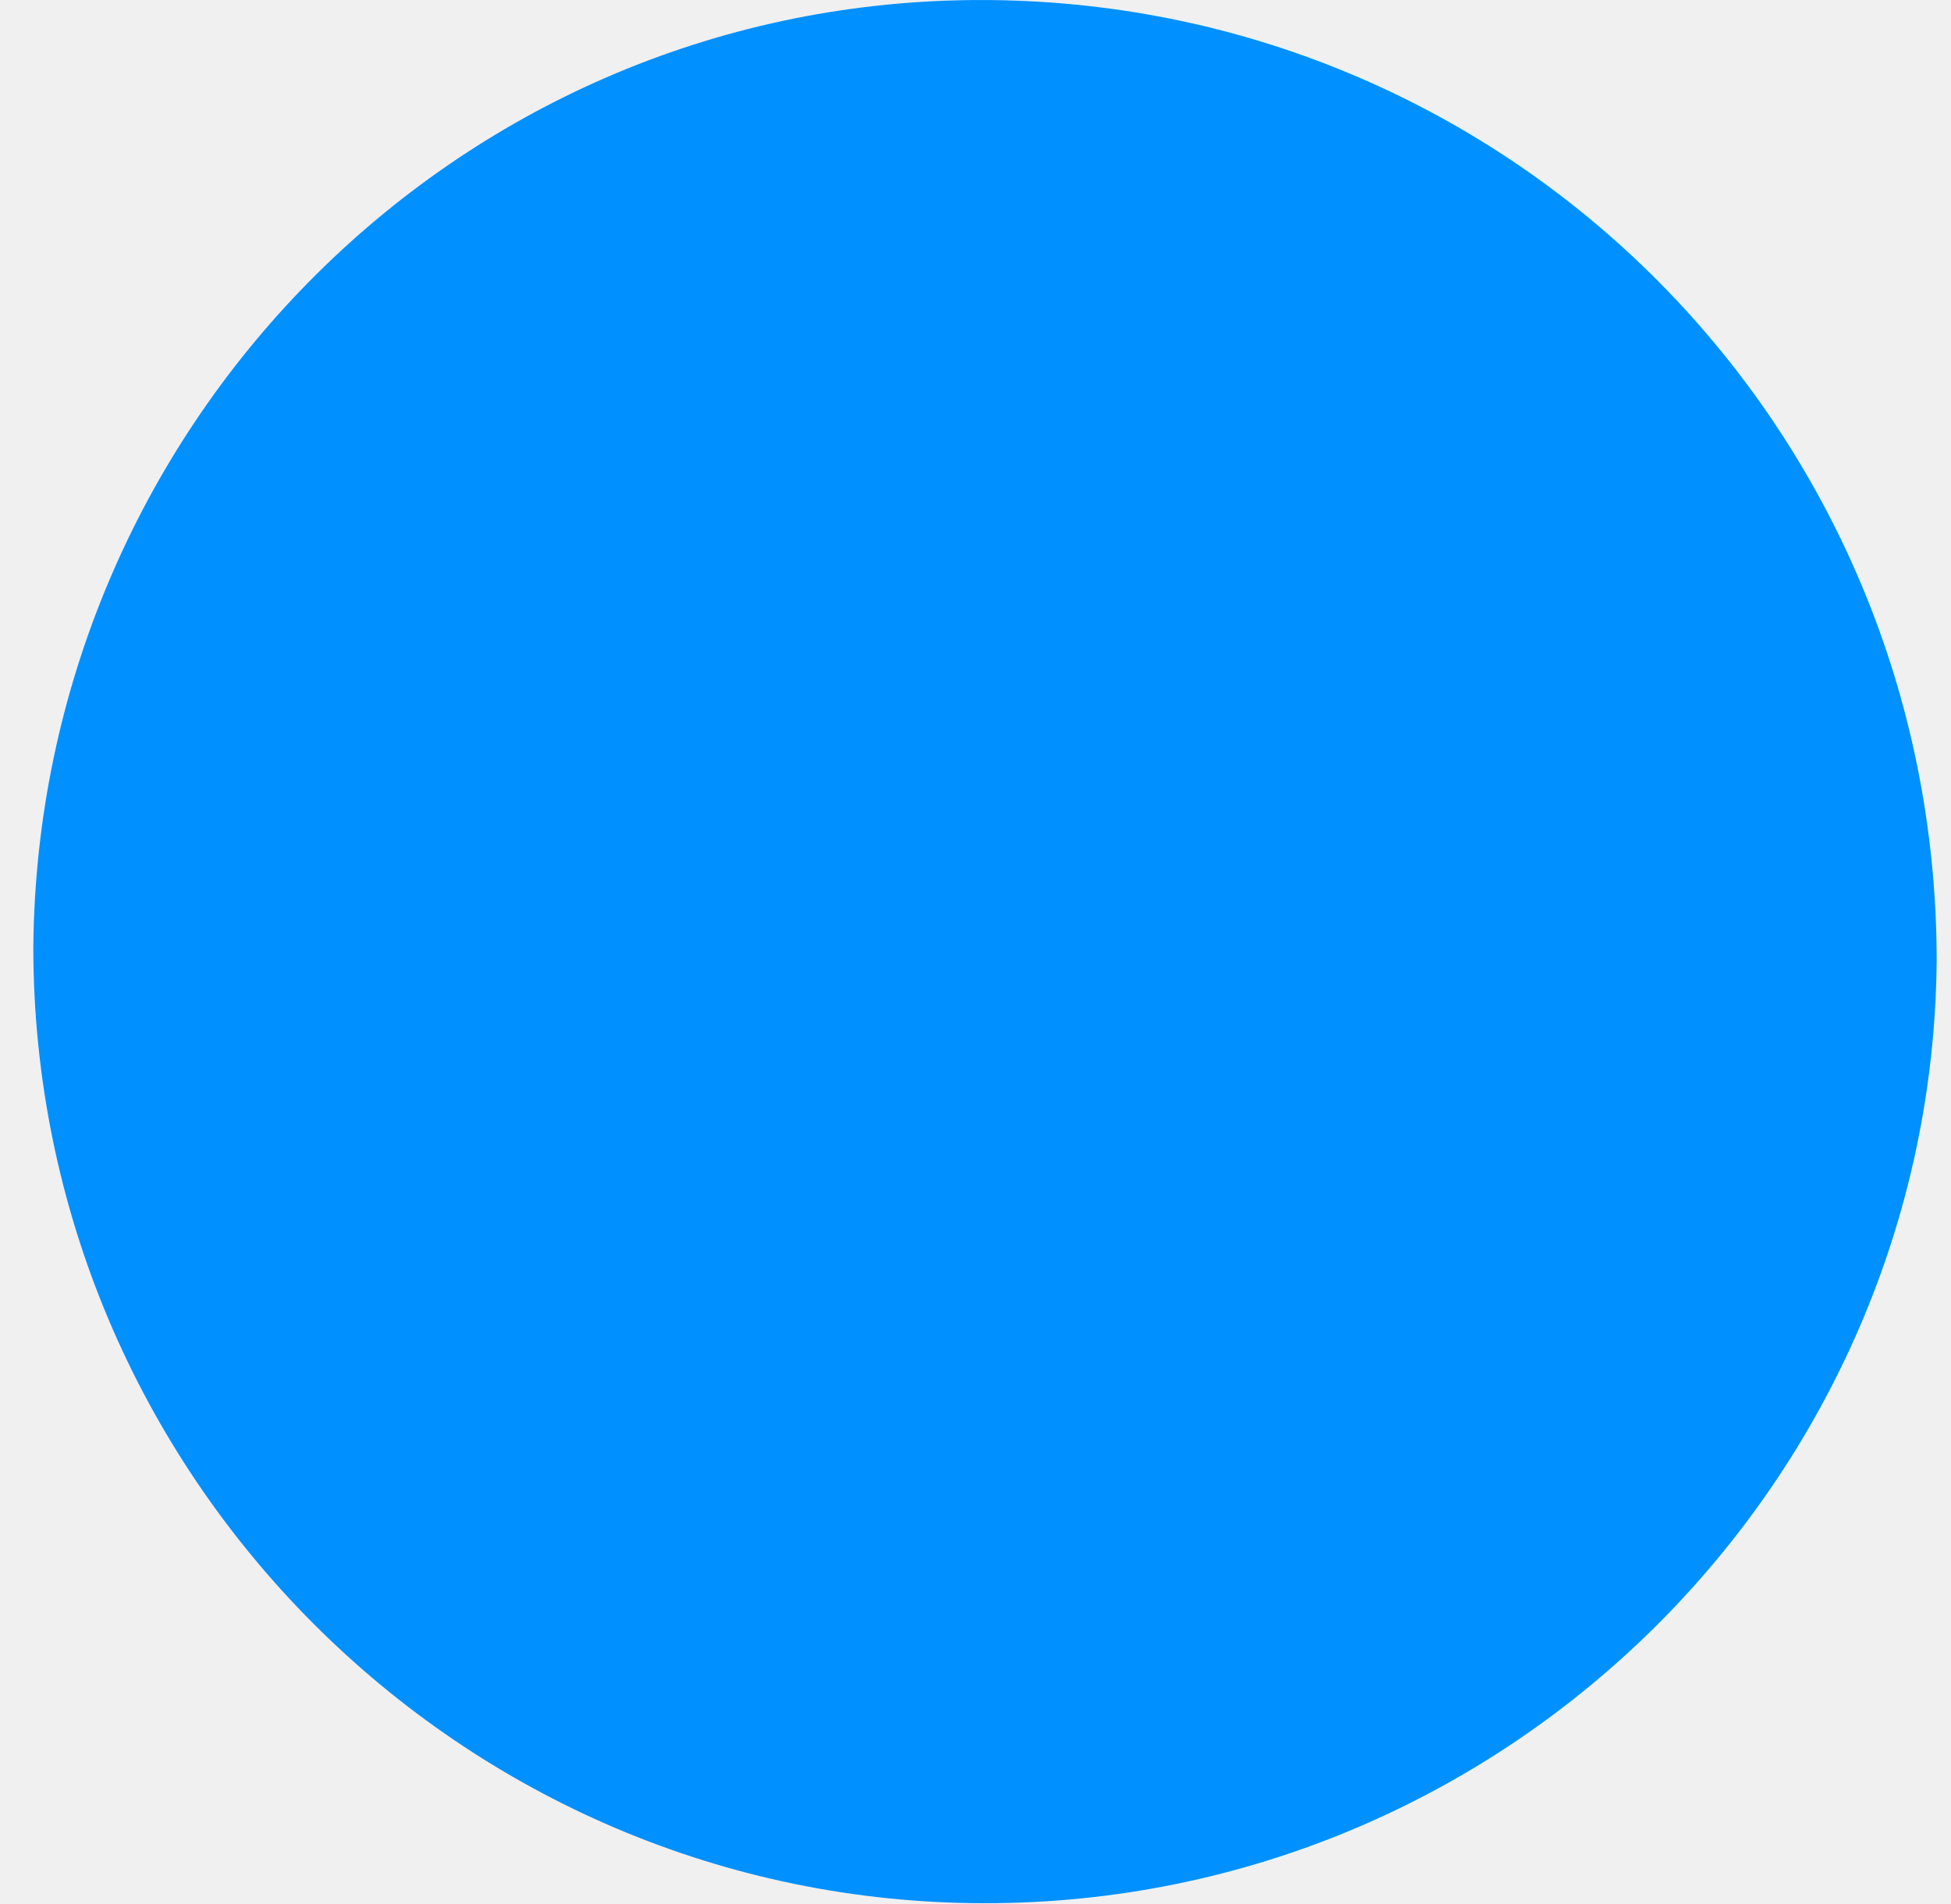
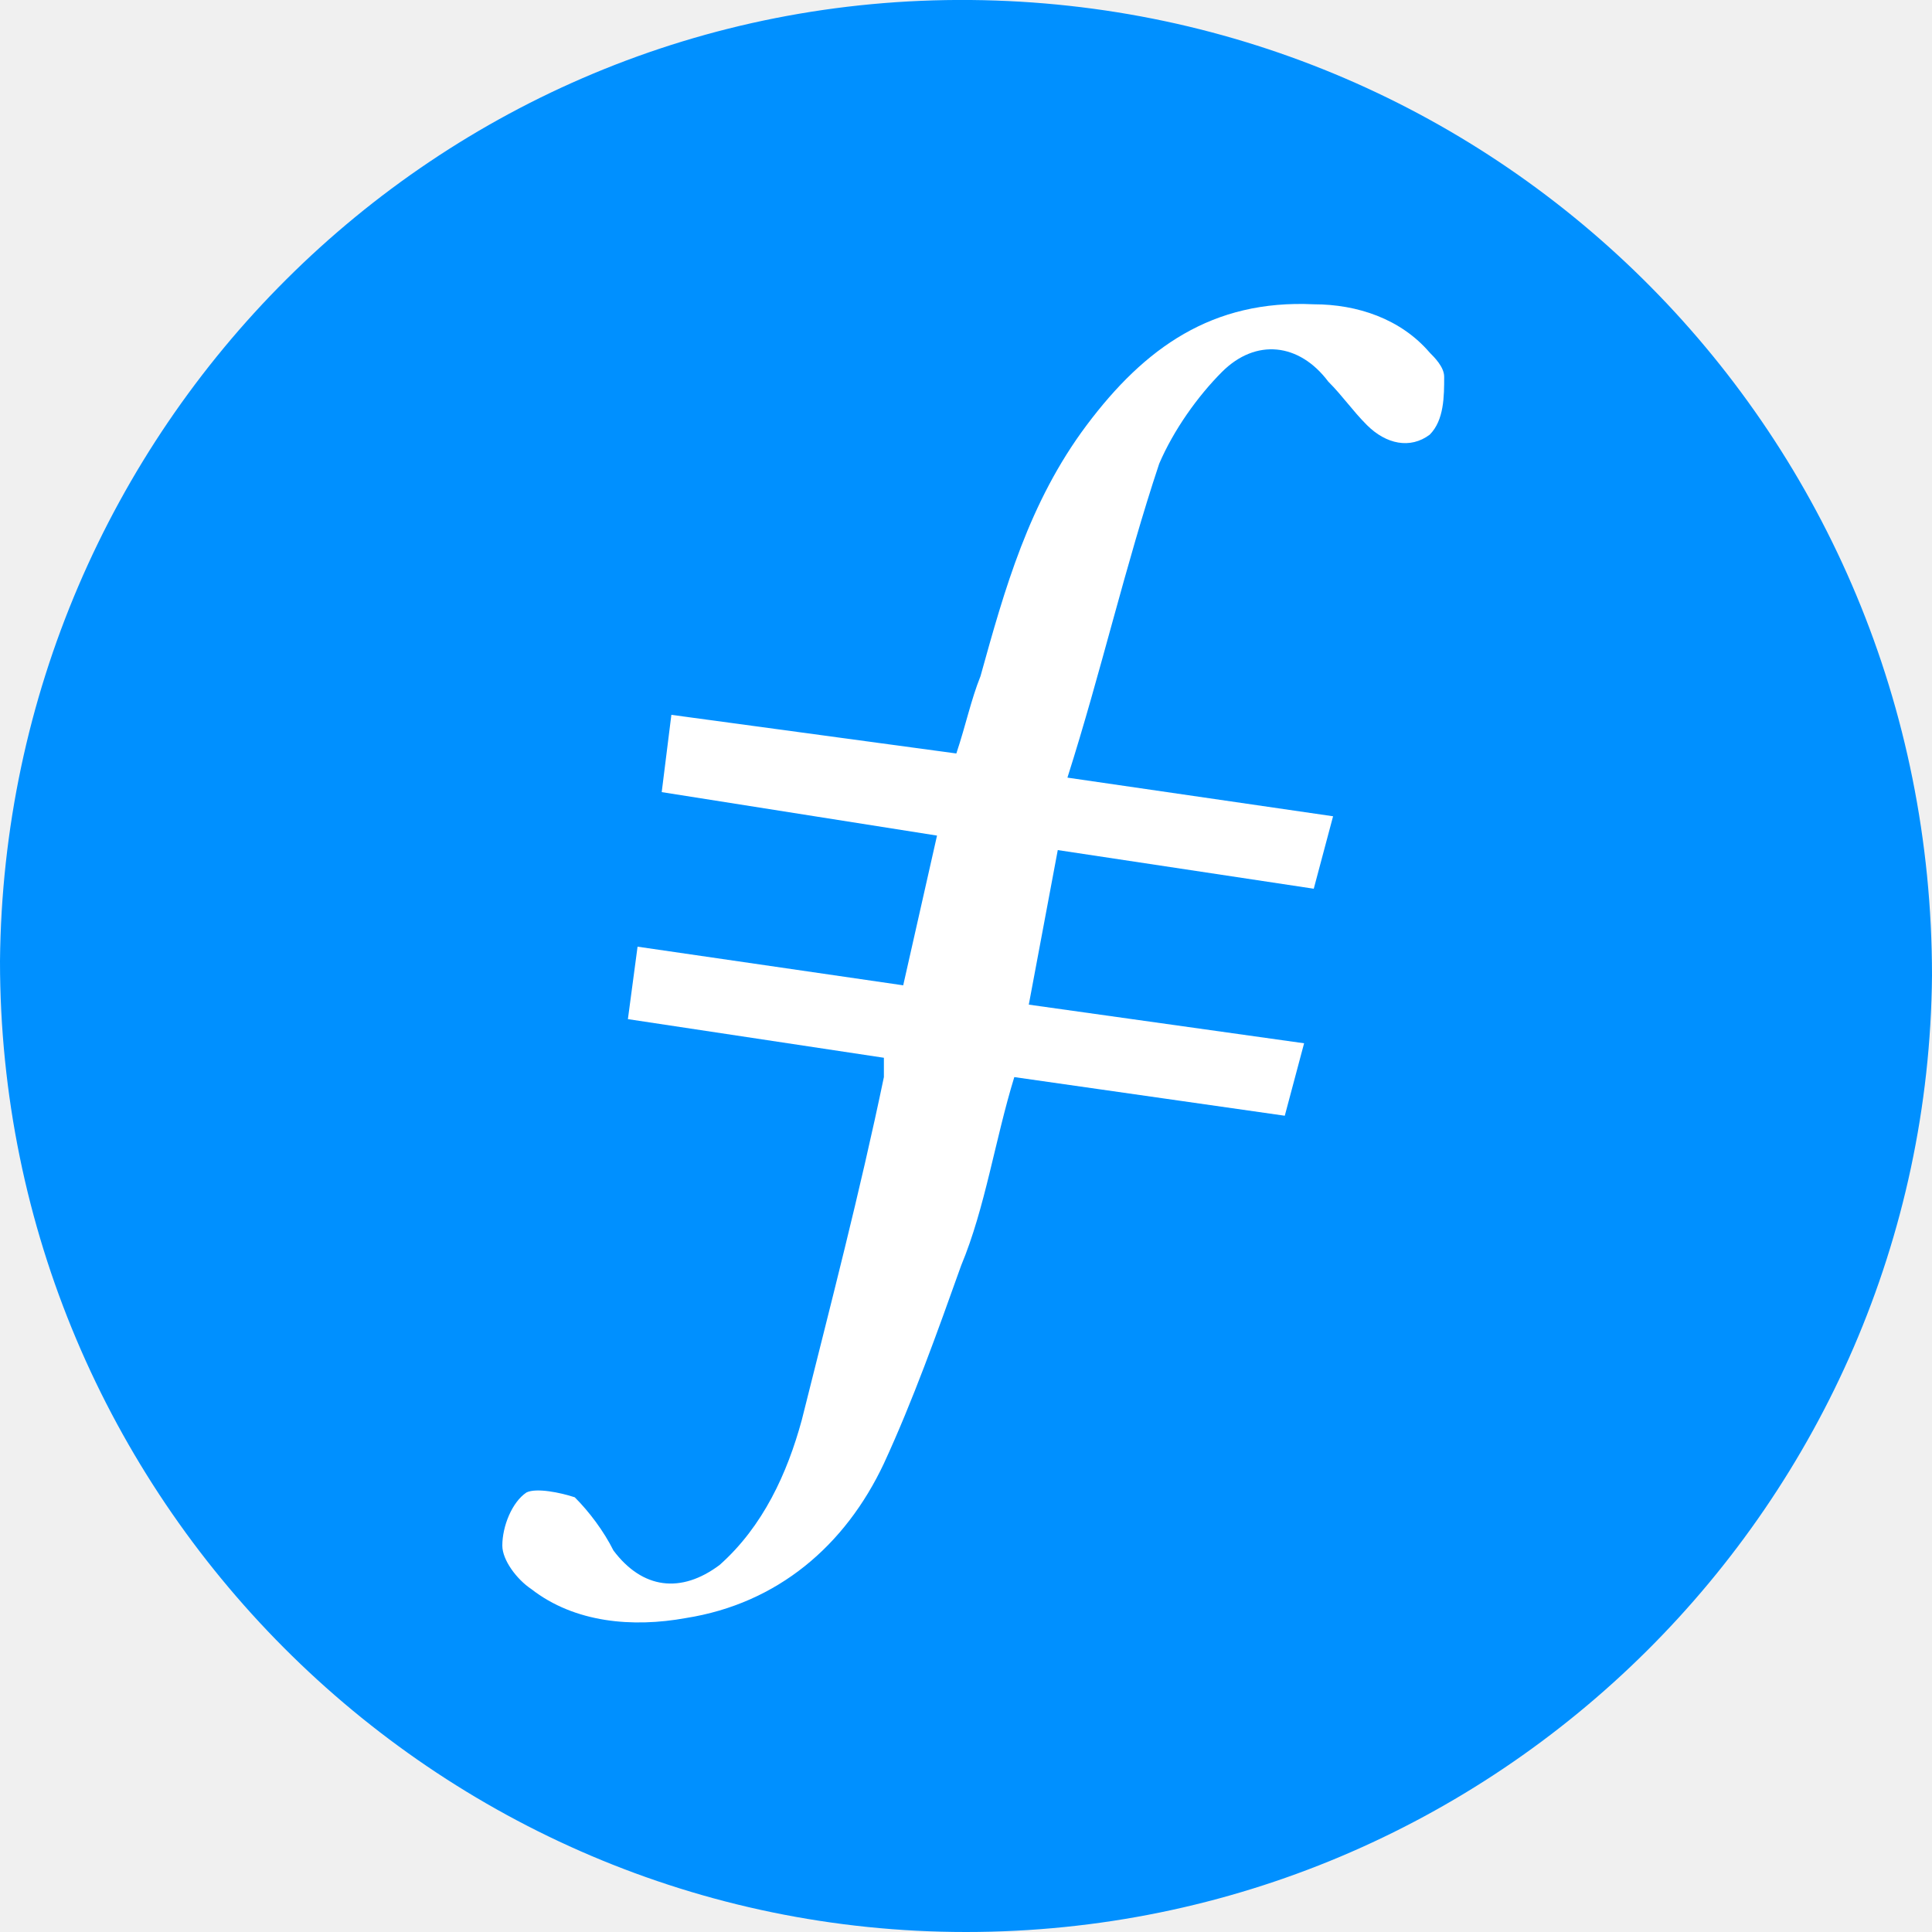
- <svg xmlns="http://www.w3.org/2000/svg" width="41" height="40" viewBox="0 0 41 40" fill="none">
-   <path fill-rule="evenodd" clip-rule="evenodd" d="M20.7 40C9.7 40 0.7 31 0.7 19.9C0.799 9.027 9.497 0.107 20.419 0.001C20.546 -0 20.673 -0 20.8 0.001C20.804 0.001 20.809 0.001 20.814 0.001C31.807 0.108 40.699 9.005 40.699 20.2C40.599 31.1 31.7 40 20.7 40Z" fill="white" />
-   <path fill-rule="evenodd" clip-rule="evenodd" d="M22.6 17.601L22 20.8L27.7 21.601L27.3 23.101L21.7 22.3C21.3 23.601 21.1 25 20.6 26.2C20.1 27.6 19.6 29 19 30.3C18.2 32 16.8 33.2 14.9 33.5C13.8 33.7 12.6 33.6 11.7 32.9C11.4 32.7 11.1 32.3 11.1 32C11.1 31.6 11.3 31.1 11.6 30.9C11.8 30.8 12.3 30.9 12.6 31C12.9 31.3 13.2 31.7 13.4 32.1C14 32.9 14.8 33 15.6 32.4C16.5 31.6 17 30.5 17.3 29.4C17.9 27 18.5 24.7 19 22.3V21.901L13.7 21.101L13.9 19.601L19.4 20.401L20.1 17.301L14.4 16.401L14.6 14.801L20.5 15.601C20.7 15.001 20.8 14.501 21 14.001C21.5 12.201 22 10.401 23.2 8.801C24.4 7.201 25.8 6.201 27.9 6.301C28.799 6.301 29.7 6.601 30.299 7.301C30.399 7.401 30.599 7.601 30.599 7.801C30.599 8.201 30.599 8.701 30.299 9.001C29.899 9.301 29.399 9.201 29 8.801C28.7 8.501 28.5 8.201 28.2 7.901C27.6 7.101 26.7 7.001 26 7.701C25.5 8.201 25 8.901 24.7 9.601C24 11.701 23.5 13.901 22.8 16.101L28.3 16.901L27.9 18.401L22.6 17.601Z" fill="#0090FF" />
-   <path fill-rule="evenodd" clip-rule="evenodd" d="M20.814 0.001H20.419C9.497 0.107 0.799 9.027 0.7 19.9C0.7 31 9.7 40 20.7 40C31.7 40 40.599 31.1 40.699 20.2C40.699 9.005 31.807 0.108 20.814 0.001Z" fill="#0090FF" />
+ <svg xmlns="http://www.w3.org/2000/svg" version="1.1" id="Layer_1" x="0" y="0" viewBox="0 0 40 40" xml:space="preserve" enable-background="new 0 0 40 40">
+   <style>
+     .st1-logo {
+         fill-rule: evenodd;
+         clip-rule: evenodd;
+         fill: #fff
+     }
+     </style>
+   <defs>
+     <filter id="a-logo" filterUnits="userSpaceOnUse" x="0" y="0" width="40" height="40">
+       <feColorMatrix values="1 0 0 0 0 0 1 0 0 0 0 0 1 0 0 0 0 0 1 0" />
+     </filter>
+   </defs>
+   <mask maskUnits="userSpaceOnUse" x="0" y="0" width="40" height="40" id="b-logo_1">
+     <g filter="url(#a-logo)">
+       <path id="a-logo_1" class="st1-logo" d="M0 0h40v40H0V0z" />
+     </g>
+   </mask>
+   <path d="M20 40C9 40 0 31 0 19.9.1 8.9 9-.1 20.1 0 31.1.1 40 9 40 20.2 39.9 31.1 31 40 20 40" mask="url(#b-logo_1)" fill-rule="evenodd" clip-rule="evenodd" fill="#0090ff" />
+   <path class="st1-logo" d="M21.9 17.6l-.6 3.2 5.7.8-.4 1.5-5.6-.8c-.4 1.3-.6 2.7-1.1 3.9-.5 1.4-1 2.8-1.6 4.1-.8 1.7-2.2 2.9-4.1 3.2-1.1.2-2.3.1-3.2-.6-.3-.2-.6-.6-.6-.9 0-.4.2-.9.5-1.1.2-.1.7 0 1 .1.3.3.6.7.8 1.1.6.8 1.4.9 2.2.3.9-.8 1.4-1.9 1.7-3 .6-2.4 1.2-4.7 1.7-7.1v-.4l-5.3-.8.2-1.5 5.5.8.7-3.1-5.7-.9.2-1.6 5.9.8c.2-.6.3-1.1.5-1.6.5-1.8 1-3.6 2.2-5.2 1.2-1.6 2.6-2.6 4.7-2.5.9 0 1.8.3 2.4 1 .1.1.3.3.3.5 0 .4 0 .9-.3 1.2-.4.3-.9.2-1.3-.2-.3-.3-.5-.6-.8-.9-.6-.8-1.5-.9-2.2-.2-.5.5-1 1.2-1.3 1.9-.7 2.1-1.2 4.3-1.9 6.5l5.5.8-.4 1.5-5.3-.8" />
</svg>
